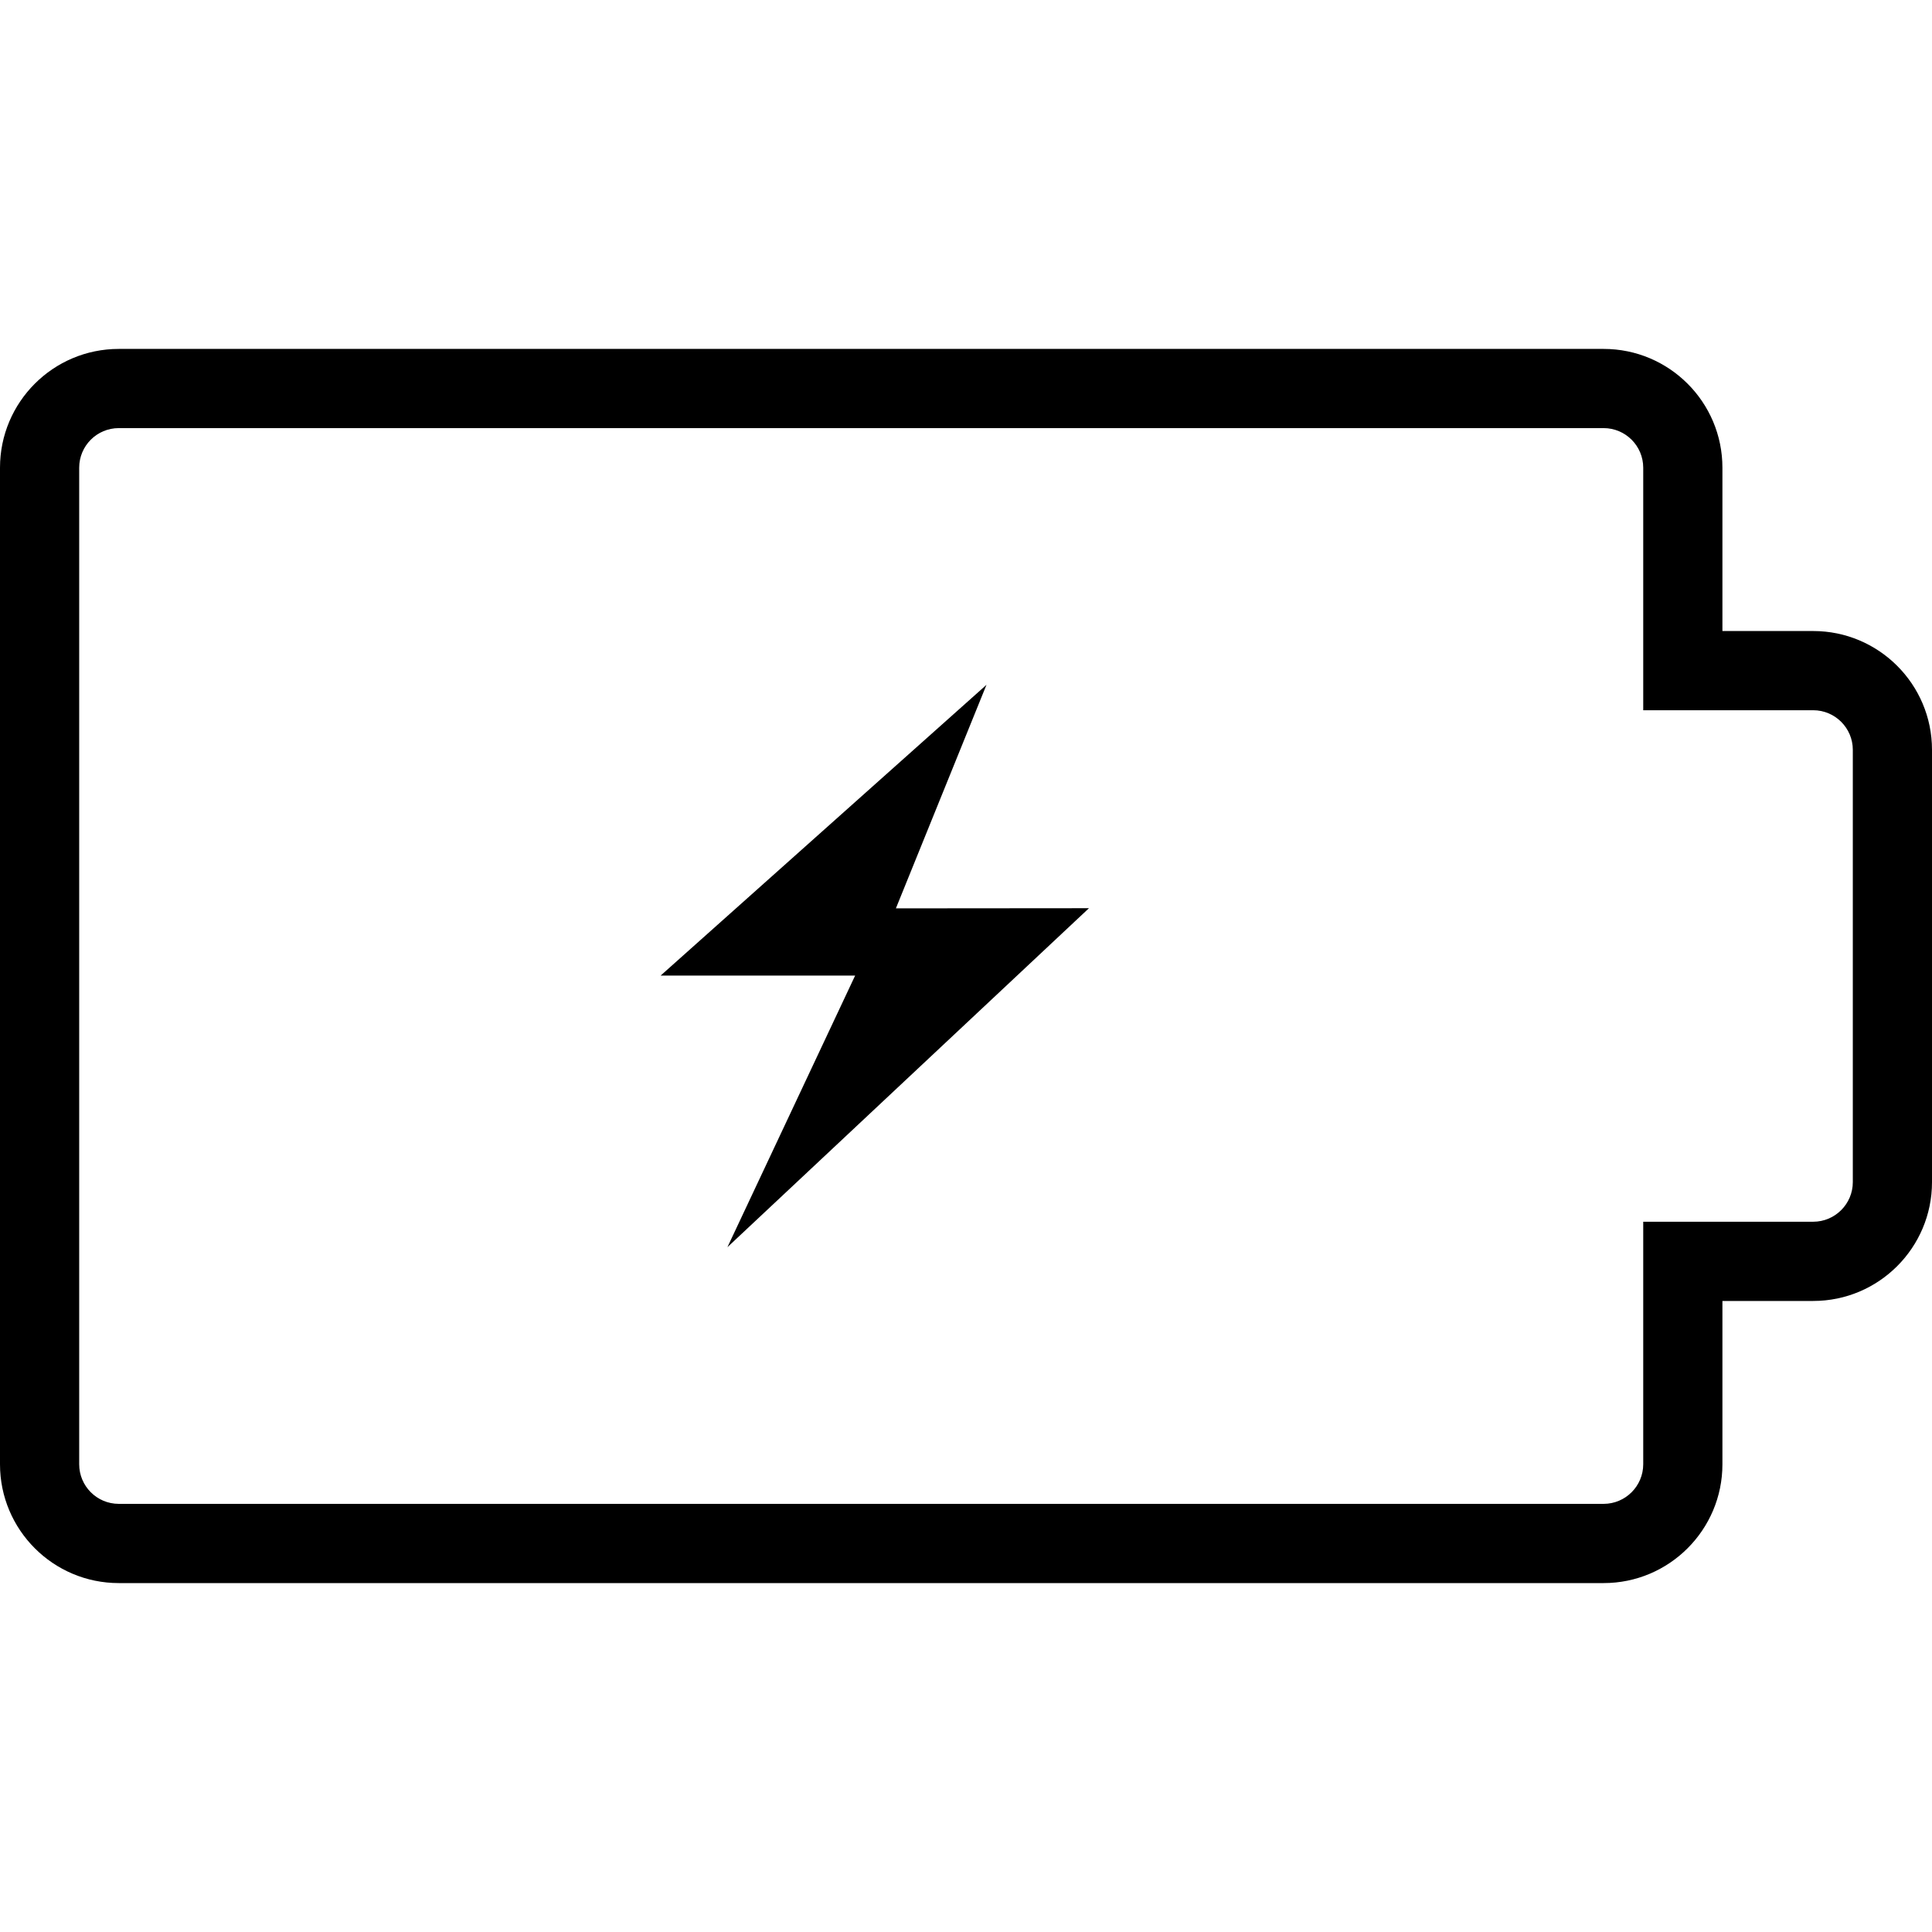
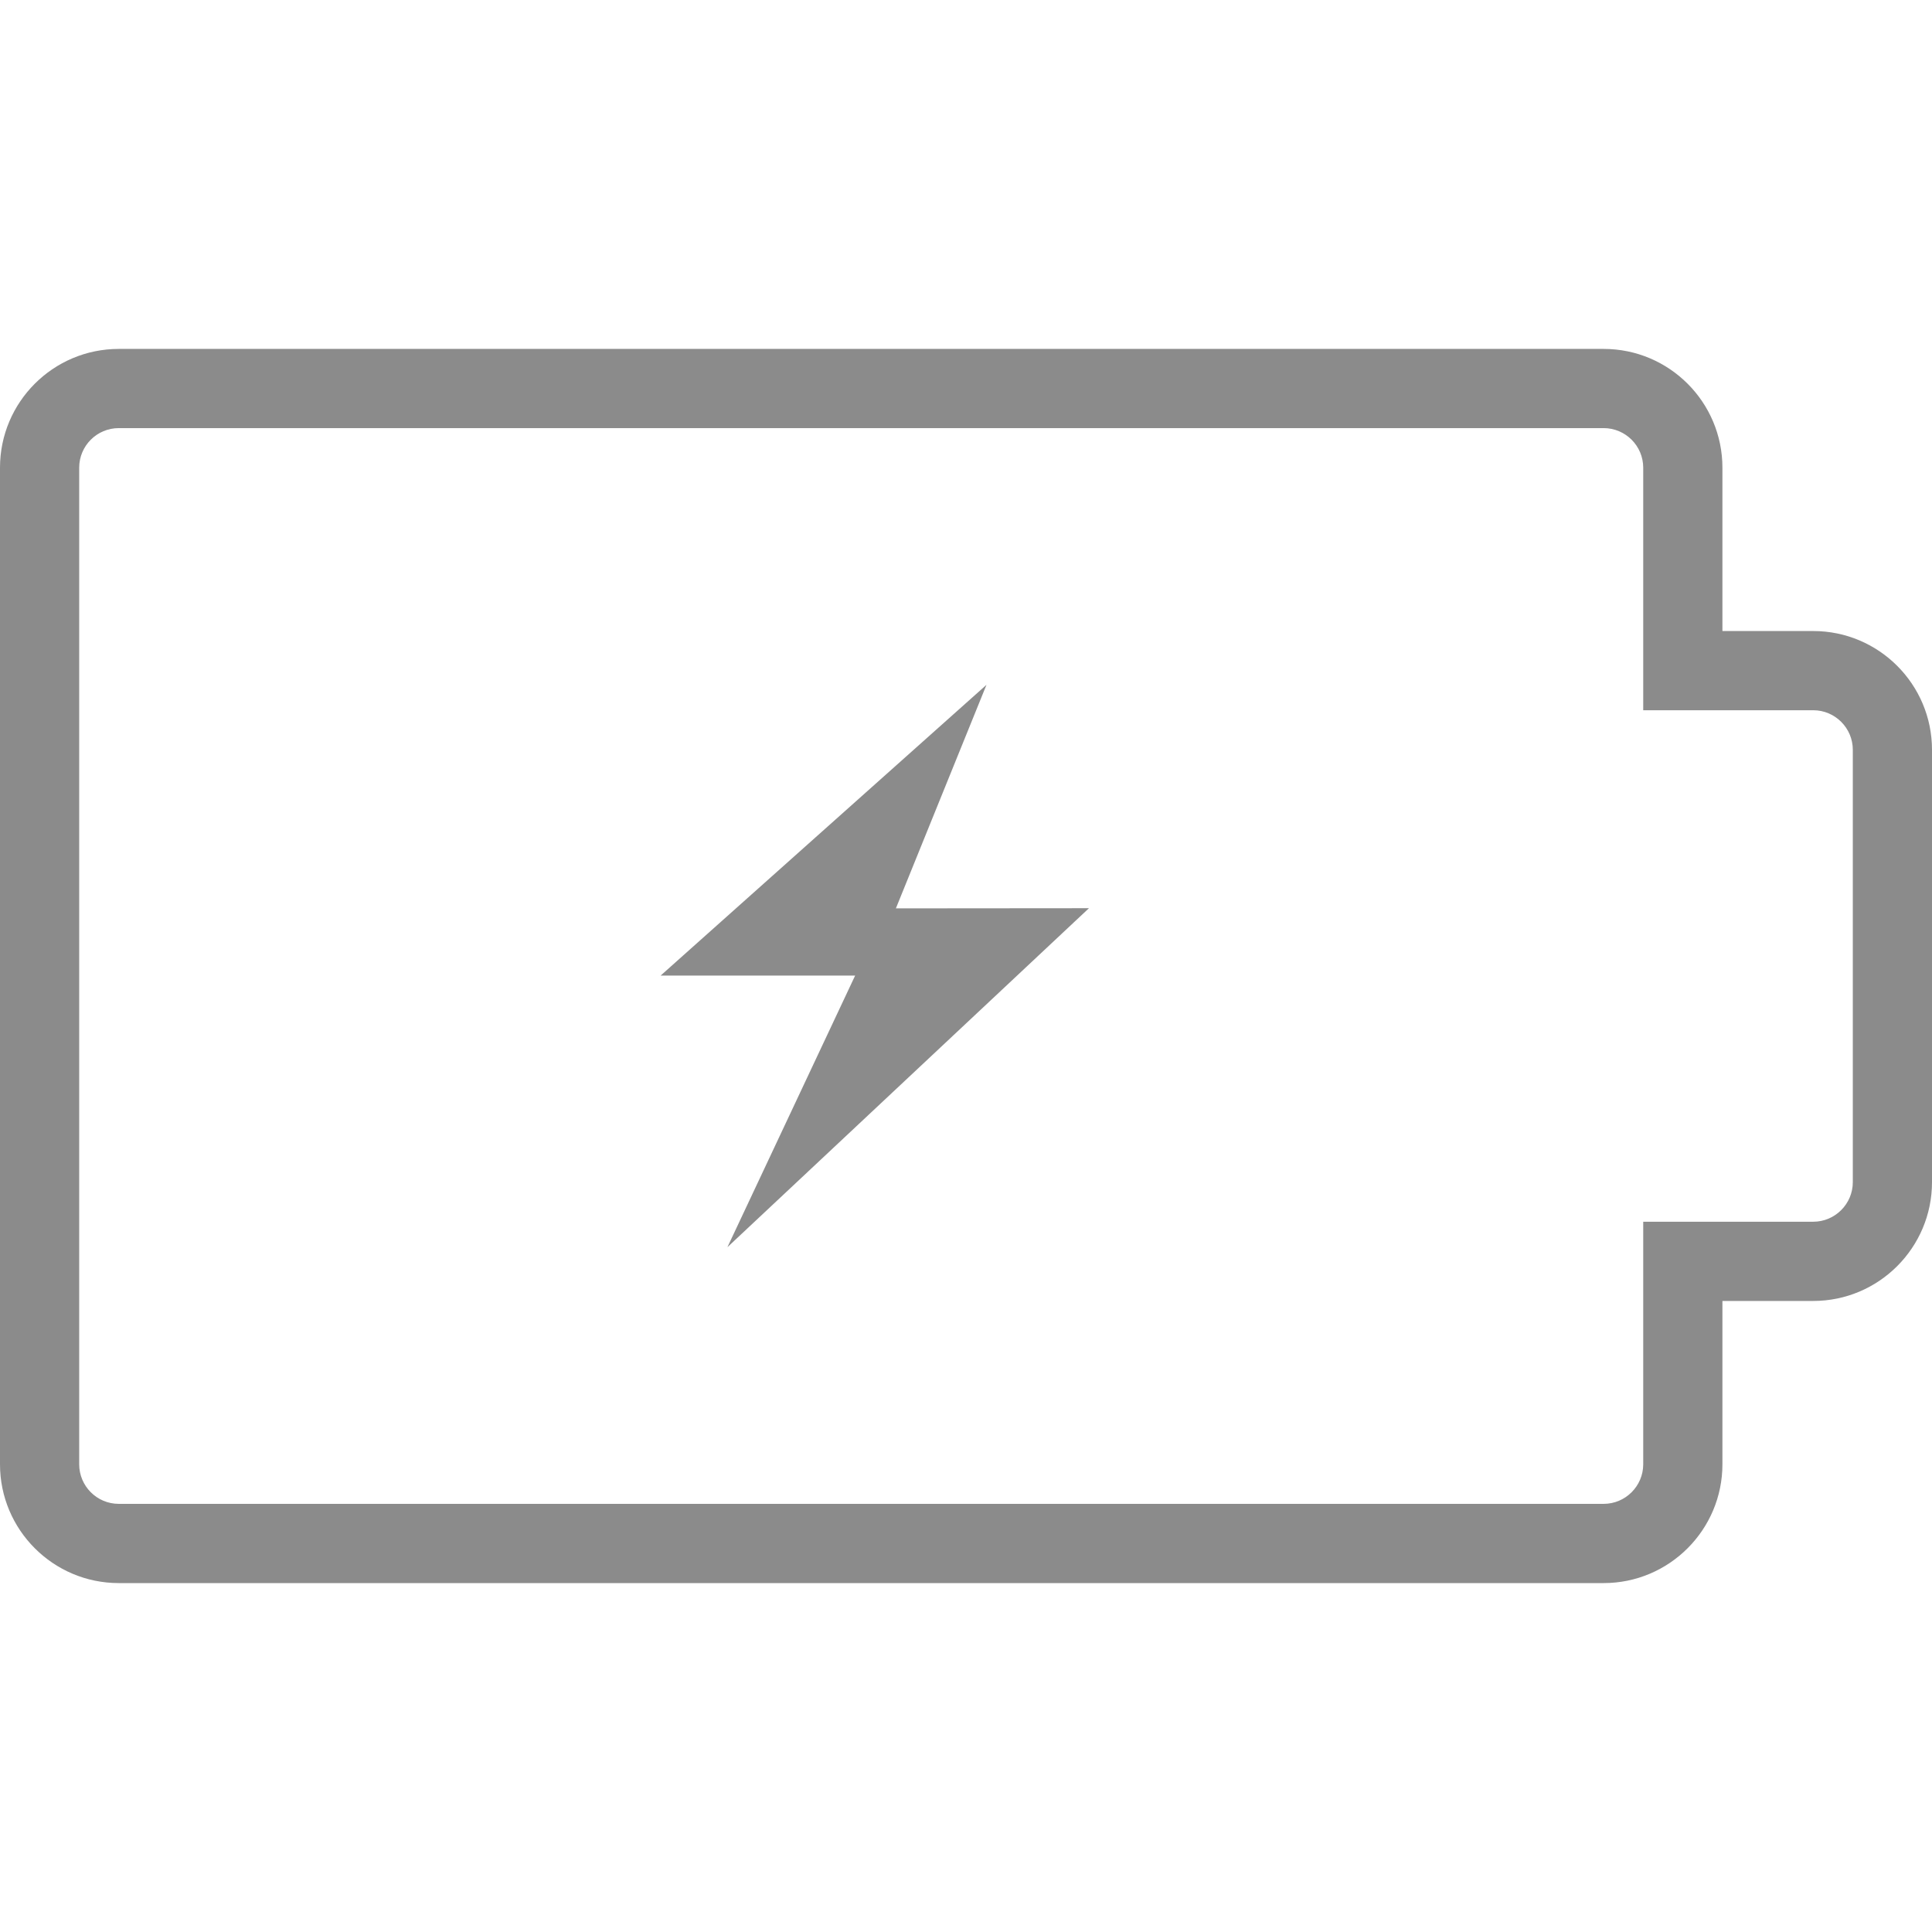
<svg xmlns="http://www.w3.org/2000/svg" version="1.1" id="Capa_1" x="0px" y="0px" viewBox="0 0 313.585 313.585" style="enable-background:new 0 0 313.585 313.585;" xml:space="preserve">
-   <g>
+   <g style="fill: #8b8b8b">
    <path d="M260.287,69.487c3.541,0,6.427,2.879,6.427,6.427v26.511v12.854h12.854h14.737c3.541,0,6.427,2.879,6.427,6.427v70.168   c0,3.541-2.886,6.427-6.427,6.427h-14.737h-12.854v12.854v26.511c0,3.541-2.886,6.427-6.427,6.427H19.281   c-3.554,0-6.427-2.886-6.427-6.427V75.914c0-3.548,2.873-6.427,6.427-6.427H260.287 M260.287,56.633H19.281   C8.631,56.633,0,65.271,0,75.914v161.757c0,10.636,8.631,19.281,19.281,19.281h241.006c10.636,0,19.281-8.644,19.281-19.281V211.16   h14.737c10.636,0,19.28-8.644,19.28-19.281v-70.175c0-10.643-8.644-19.281-19.28-19.281h-14.737V75.914   C279.567,65.271,270.93,56.633,260.287,56.633L260.287,56.633z M107.232,158.344H138.8l-20.733,44.088l58.683-55.02l-31.337,0.026   l14.705-36.286L107.232,158.344z" />
  </g>
-   <g>
- </g>
-   <g>
- </g>
-   <g>
- </g>
-   <g>
- </g>
-   <g>
- </g>
-   <g>
- </g>
-   <g>
- </g>
-   <g>
- </g>
-   <g>
- </g>
-   <g>
- </g>
-   <g>
- </g>
-   <g>
- </g>
-   <g>
- </g>
-   <g>
- </g>
-   <g>
- </g>
</svg>
